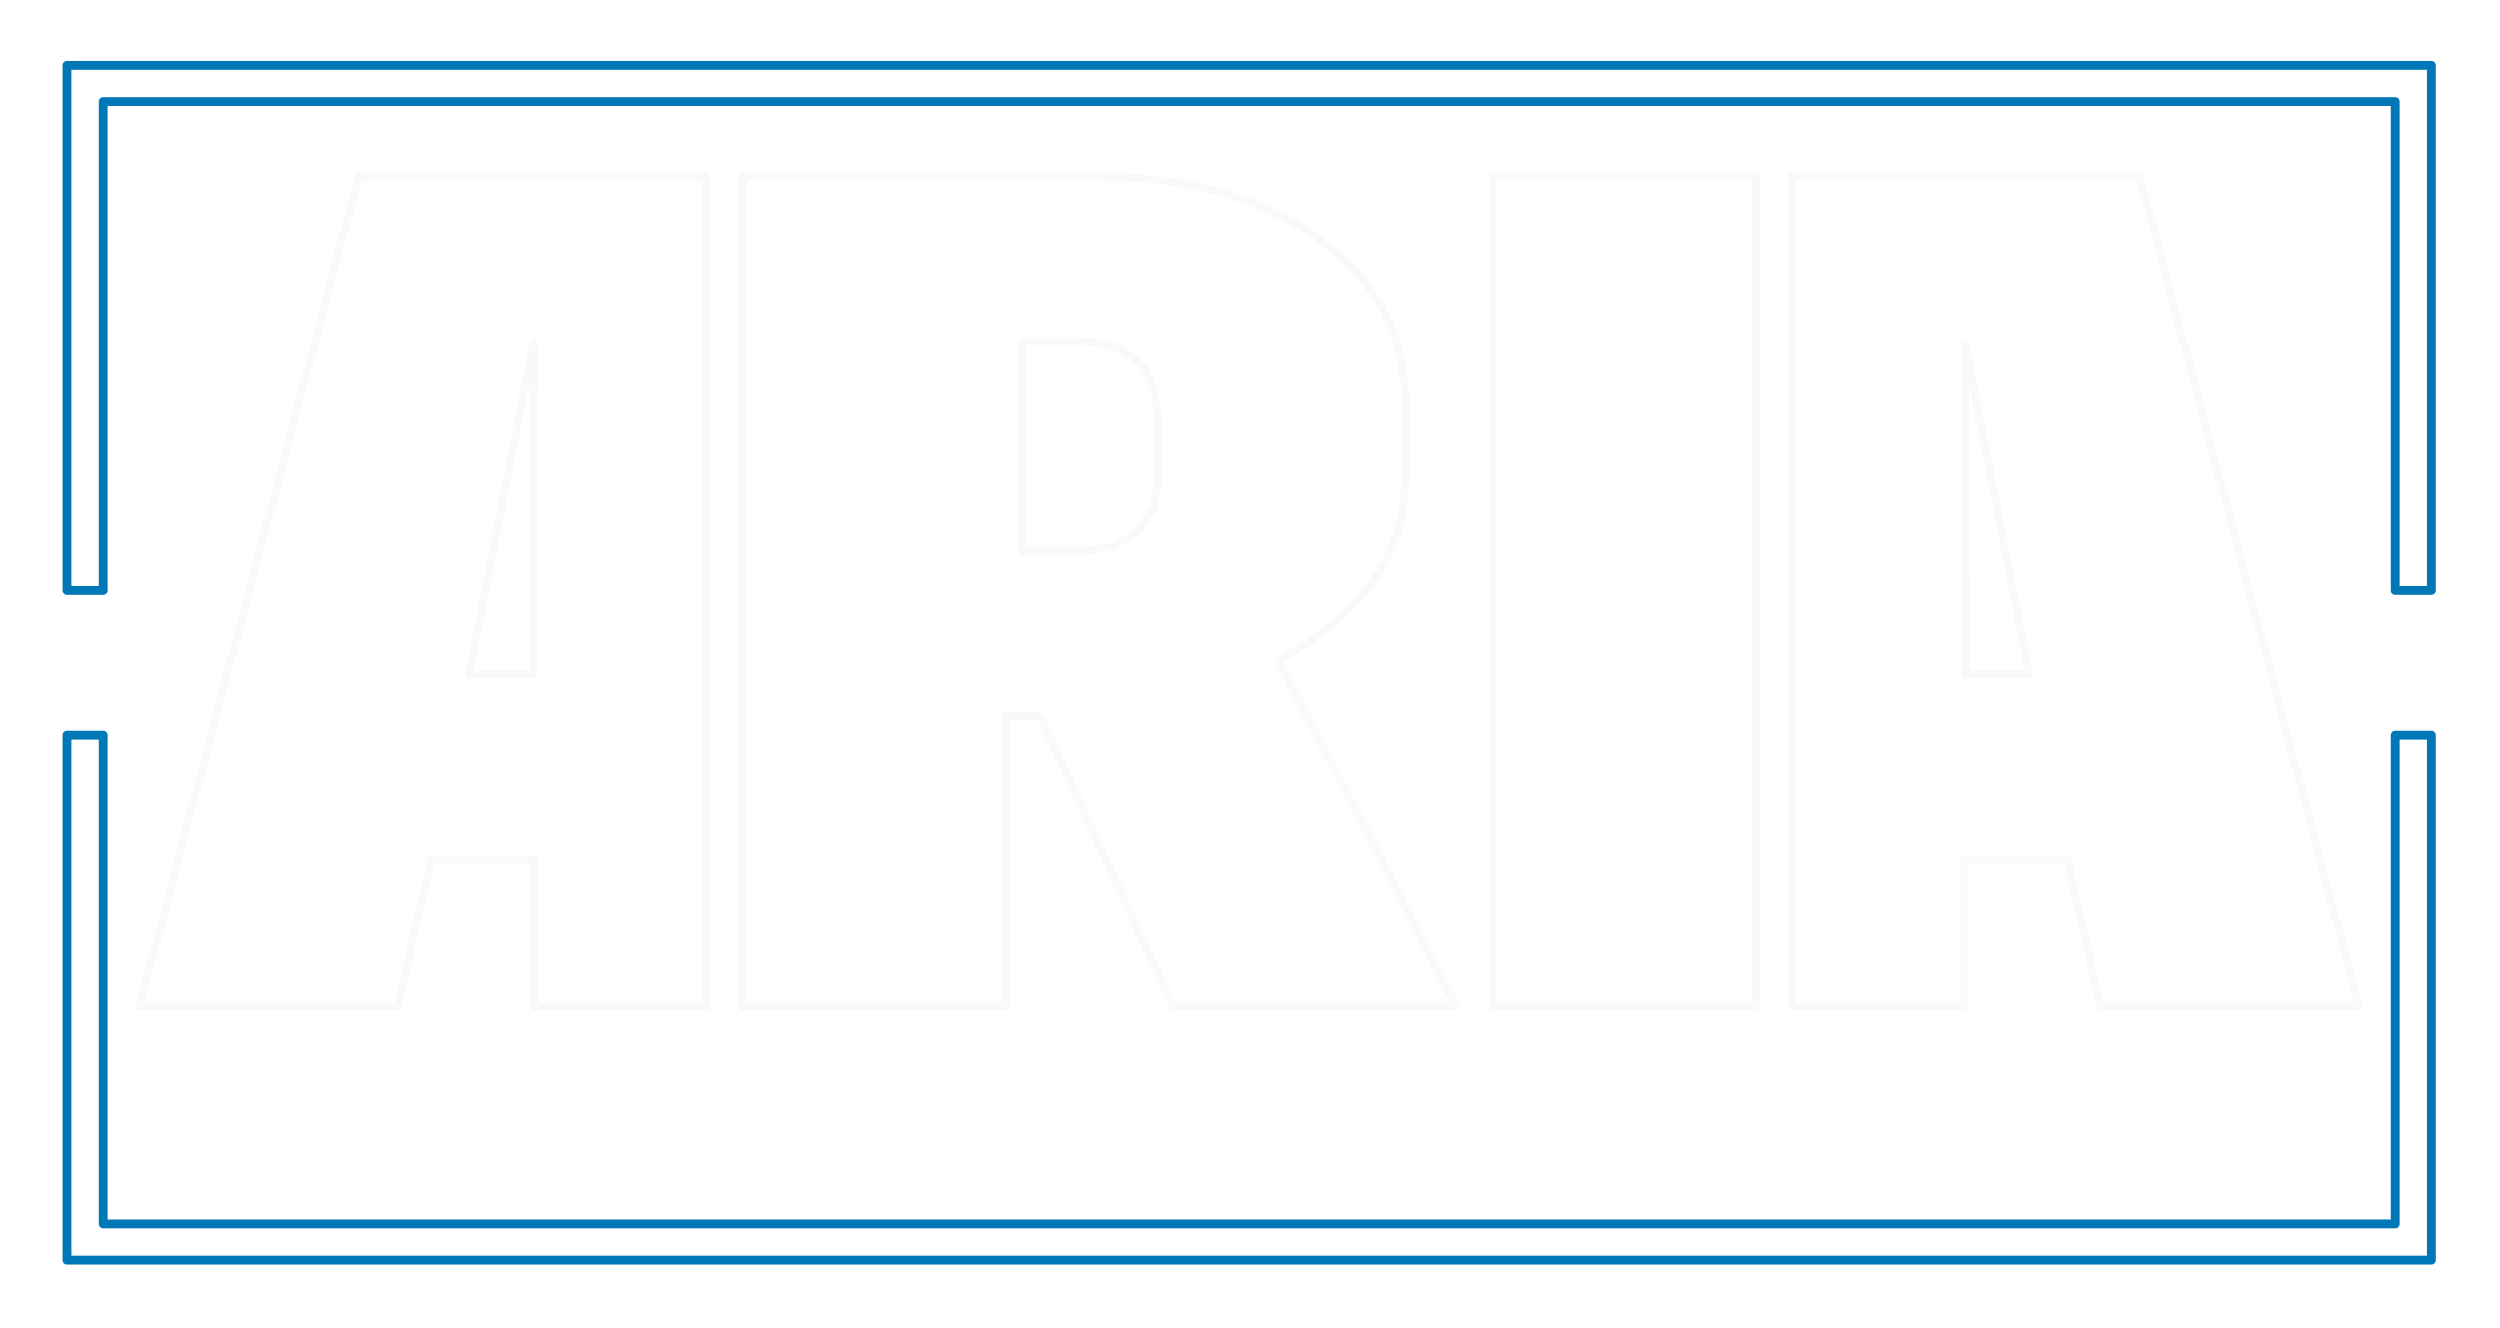
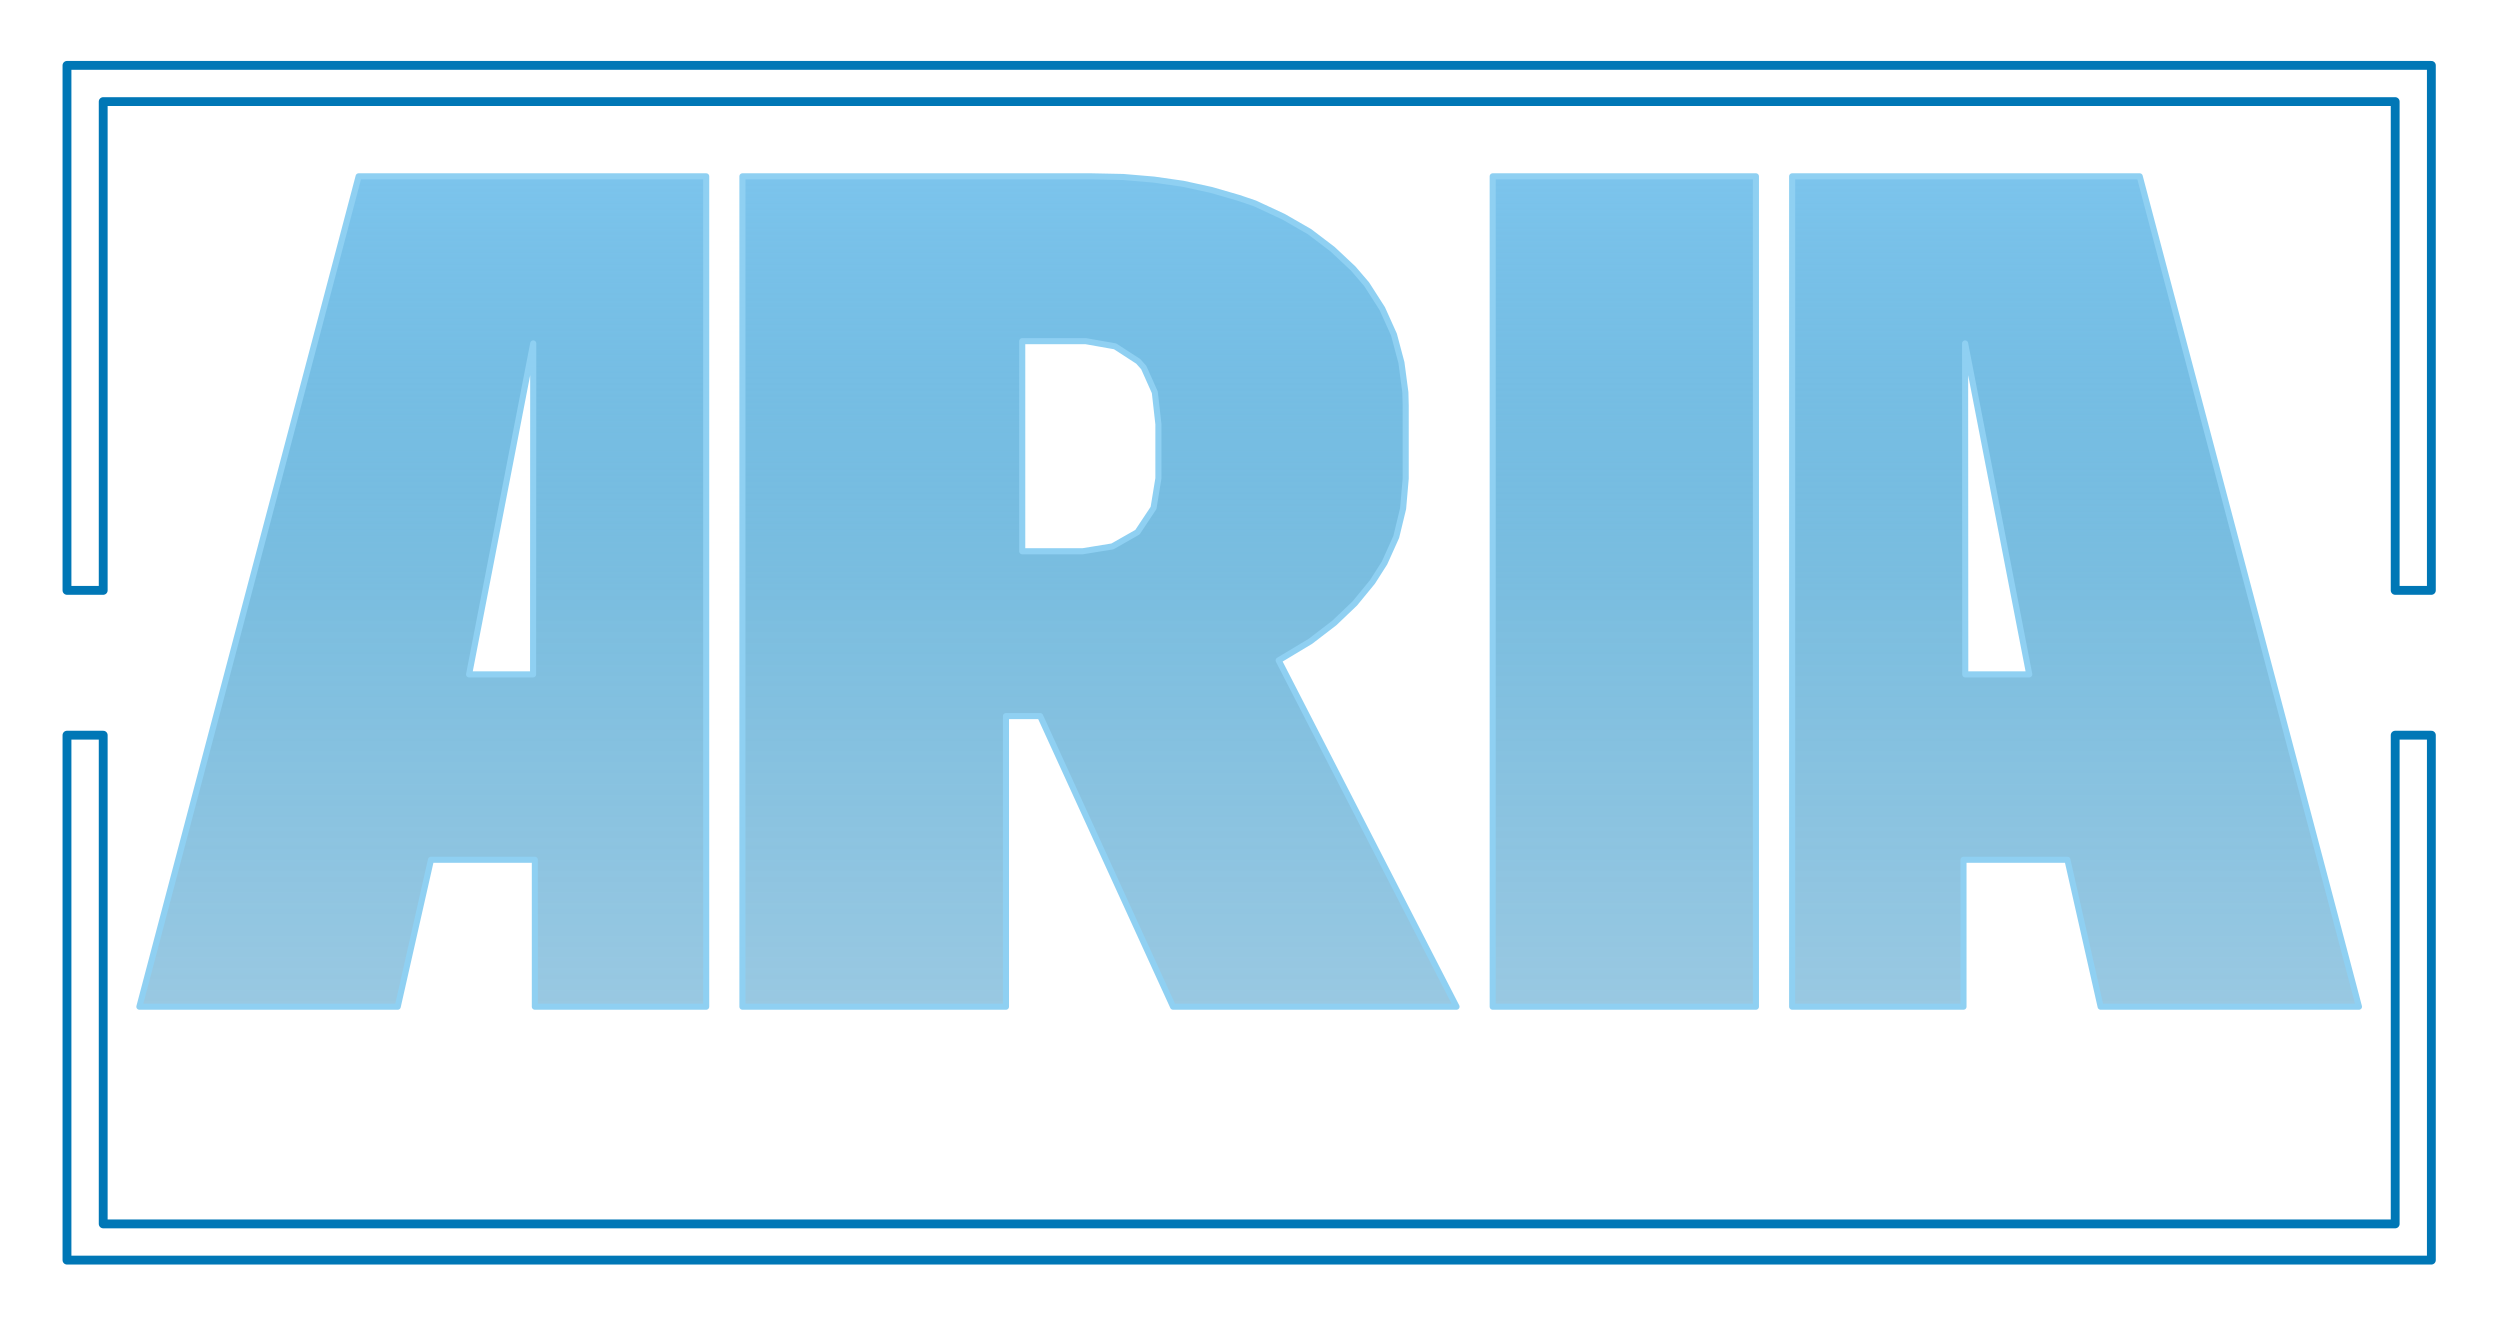
<svg xmlns="http://www.w3.org/2000/svg" width="452" height="240" viewBox="214 179 452 240" version="1.1" role="img" aria-label="آریا">
+   <defs>
+     <linearGradient id="ariaGlass" x1="0" y1="0" x2="0" y2="1">
+       <stop offset="0" stop-color="#5fb7e8" stop-opacity="0.82" />
+       <stop offset="0.5" stop-color="#0e88c6" stop-opacity="0.55" />
+       <stop offset="1" stop-color="#0077b6" stop-opacity="0.4" />
+     </linearGradient>
+   </defs>
  <style>
    path { vector-effect: non-scaling-stroke; }
  </style>
-   <g fill="none" stroke-linecap="round" stroke-linejoin="round">
-     <g stroke="#0077b6" stroke-width="1.6">
-       <path d="M653.59 190.82 L226.11 190.82 L226.11 285.74 L232.66 285.74 L232.66 197.37 L647.05 197.37 L647.05 285.74 L653.59 285.74 Z" />
-       <path d="M653.59 311.92 L647.05 311.92 L647.05 400.28 L232.66 400.28 L232.66 311.92 L226.11 311.92 L226.11 406.83 L653.59 406.83 Z" />
-     </g>
-     <g stroke="#f8f9fa" stroke-width="1.4">
-       <path d="M341.68 210.88 L278.84 210.88 L239.2 361.01 L285.91 361.01 L291.92 334.45 L310.7 334.45 L310.7 361.01 L341.68 361.01 Z" />
-       <path d="M310.41 241.09 L310.38 300.93 L298.81 300.93 Z" />
-       <path d="M463.91 234.79 L461.08 230.37 L458.66 227.55 L454.95 224.07 L450.77 220.89 L446.06 218.18 L440.88 215.77 L437.93 214.77 L433.04 213.35 L427.92 212.23 L422.62 211.47 L417.08 211 L411.31 210.88 L348.23 210.88 L348.23 361.01 L395.88 361.01 L395.88 308.47 L402.06 308.47 L426.09 361.01 L477.34 361.01 L445.18 298.4 L446.06 297.87 L450.95 294.93 L455.25 291.63 L458.96 288.09 L462.14 284.21 L464.32 280.79 L466.44 276.08 L467.68 270.96 L468.15 265.54 L468.15 252.28 L468.09 249.93 L467.38 244.57 L466.03 239.5 Z" />
-       <path d="M398.82 240.68 L410.19 240.68 L410.3 240.68 L415.61 241.62 L419.79 244.33 L420.79 245.45 L422.79 249.93 L423.44 255.7 L423.44 265.36 L423.44 265.48 L422.56 270.84 L419.65 275.22 L415.13 277.79 L409.72 278.67 L398.82 278.67 Z" />
-       <path d="M483.88 210.88 L531.47 210.88 L531.47 361.01 L483.88 361.01 Z" />
-       <path d="M538.02 210.88 L600.86 210.88 L640.5 361.01 L593.79 361.01 L587.79 334.45 L569 334.45 L569 361.01 L538.02 361.01 Z" />
-       <path d="M569.29 241.09 L569.32 300.93 L580.89 300.93 Z" />
-     </g>
+   <g fill="none" stroke="#0077b6" stroke-width="1.6" stroke-linecap="round" stroke-linejoin="round">
+     <path d="M653.59 190.82 L226.11 190.82 L226.11 285.74 L232.66 285.74 L232.66 197.37 L647.05 197.37 L647.05 285.74 L653.59 285.74 Z" />
+     <path d="M653.59 311.92 L647.05 311.92 L647.05 400.28 L232.66 400.28 L232.66 311.92 L226.11 311.92 L226.11 406.83 L653.59 406.83 Z" />
+   </g>
+   <g fill="url(#ariaGlass)" fill-rule="evenodd" stroke="#8fd0f2" stroke-width="1.1" stroke-linejoin="round">
+     <path d="M341.68 210.88 L278.84 210.88 L239.2 361.01 L285.91 361.01 L291.92 334.45 L310.7 334.45 L310.7 361.01 L341.68 361.01 Z              M310.41 241.09 L310.38 300.93 L298.81 300.93 Z" />
+     <path d="M463.91 234.79 L461.08 230.37 L458.66 227.55 L454.95 224.07 L450.77 220.89 L446.06 218.18 L440.88 215.77 L437.93 214.77 L433.04 213.35 L427.92 212.23 L422.62 211.47 L417.08 211 L411.31 210.88 L348.23 210.88 L348.23 361.01 L395.88 361.01 L395.88 308.47 L402.06 308.47 L426.09 361.01 L477.34 361.01 L445.18 298.4 L446.06 297.87 L450.95 294.93 L455.25 291.63 L458.96 288.09 L462.14 284.21 L464.32 280.79 L466.44 276.08 L467.68 270.96 L468.15 265.54 L468.15 252.28 L468.09 249.93 L467.38 244.57 L466.03 239.5 Z              M398.82 240.68 L410.19 240.68 L410.3 240.68 L415.61 241.62 L419.79 244.33 L420.79 245.45 L422.79 249.93 L423.44 255.7 L423.44 265.36 L423.44 265.48 L422.56 270.84 L419.65 275.22 L415.13 277.79 L409.72 278.67 L398.82 278.67 Z" />
+     <path d="M483.88 210.88 L531.47 210.88 L531.47 361.01 L483.88 361.01 Z" />
+     <path d="M538.02 210.88 L600.86 210.88 L640.5 361.01 L593.79 361.01 L587.79 334.45 L569 334.45 L569 361.01 L538.02 361.01 Z              M569.29 241.09 L569.32 300.93 L580.89 300.93 Z" />
  </g>
</svg>
